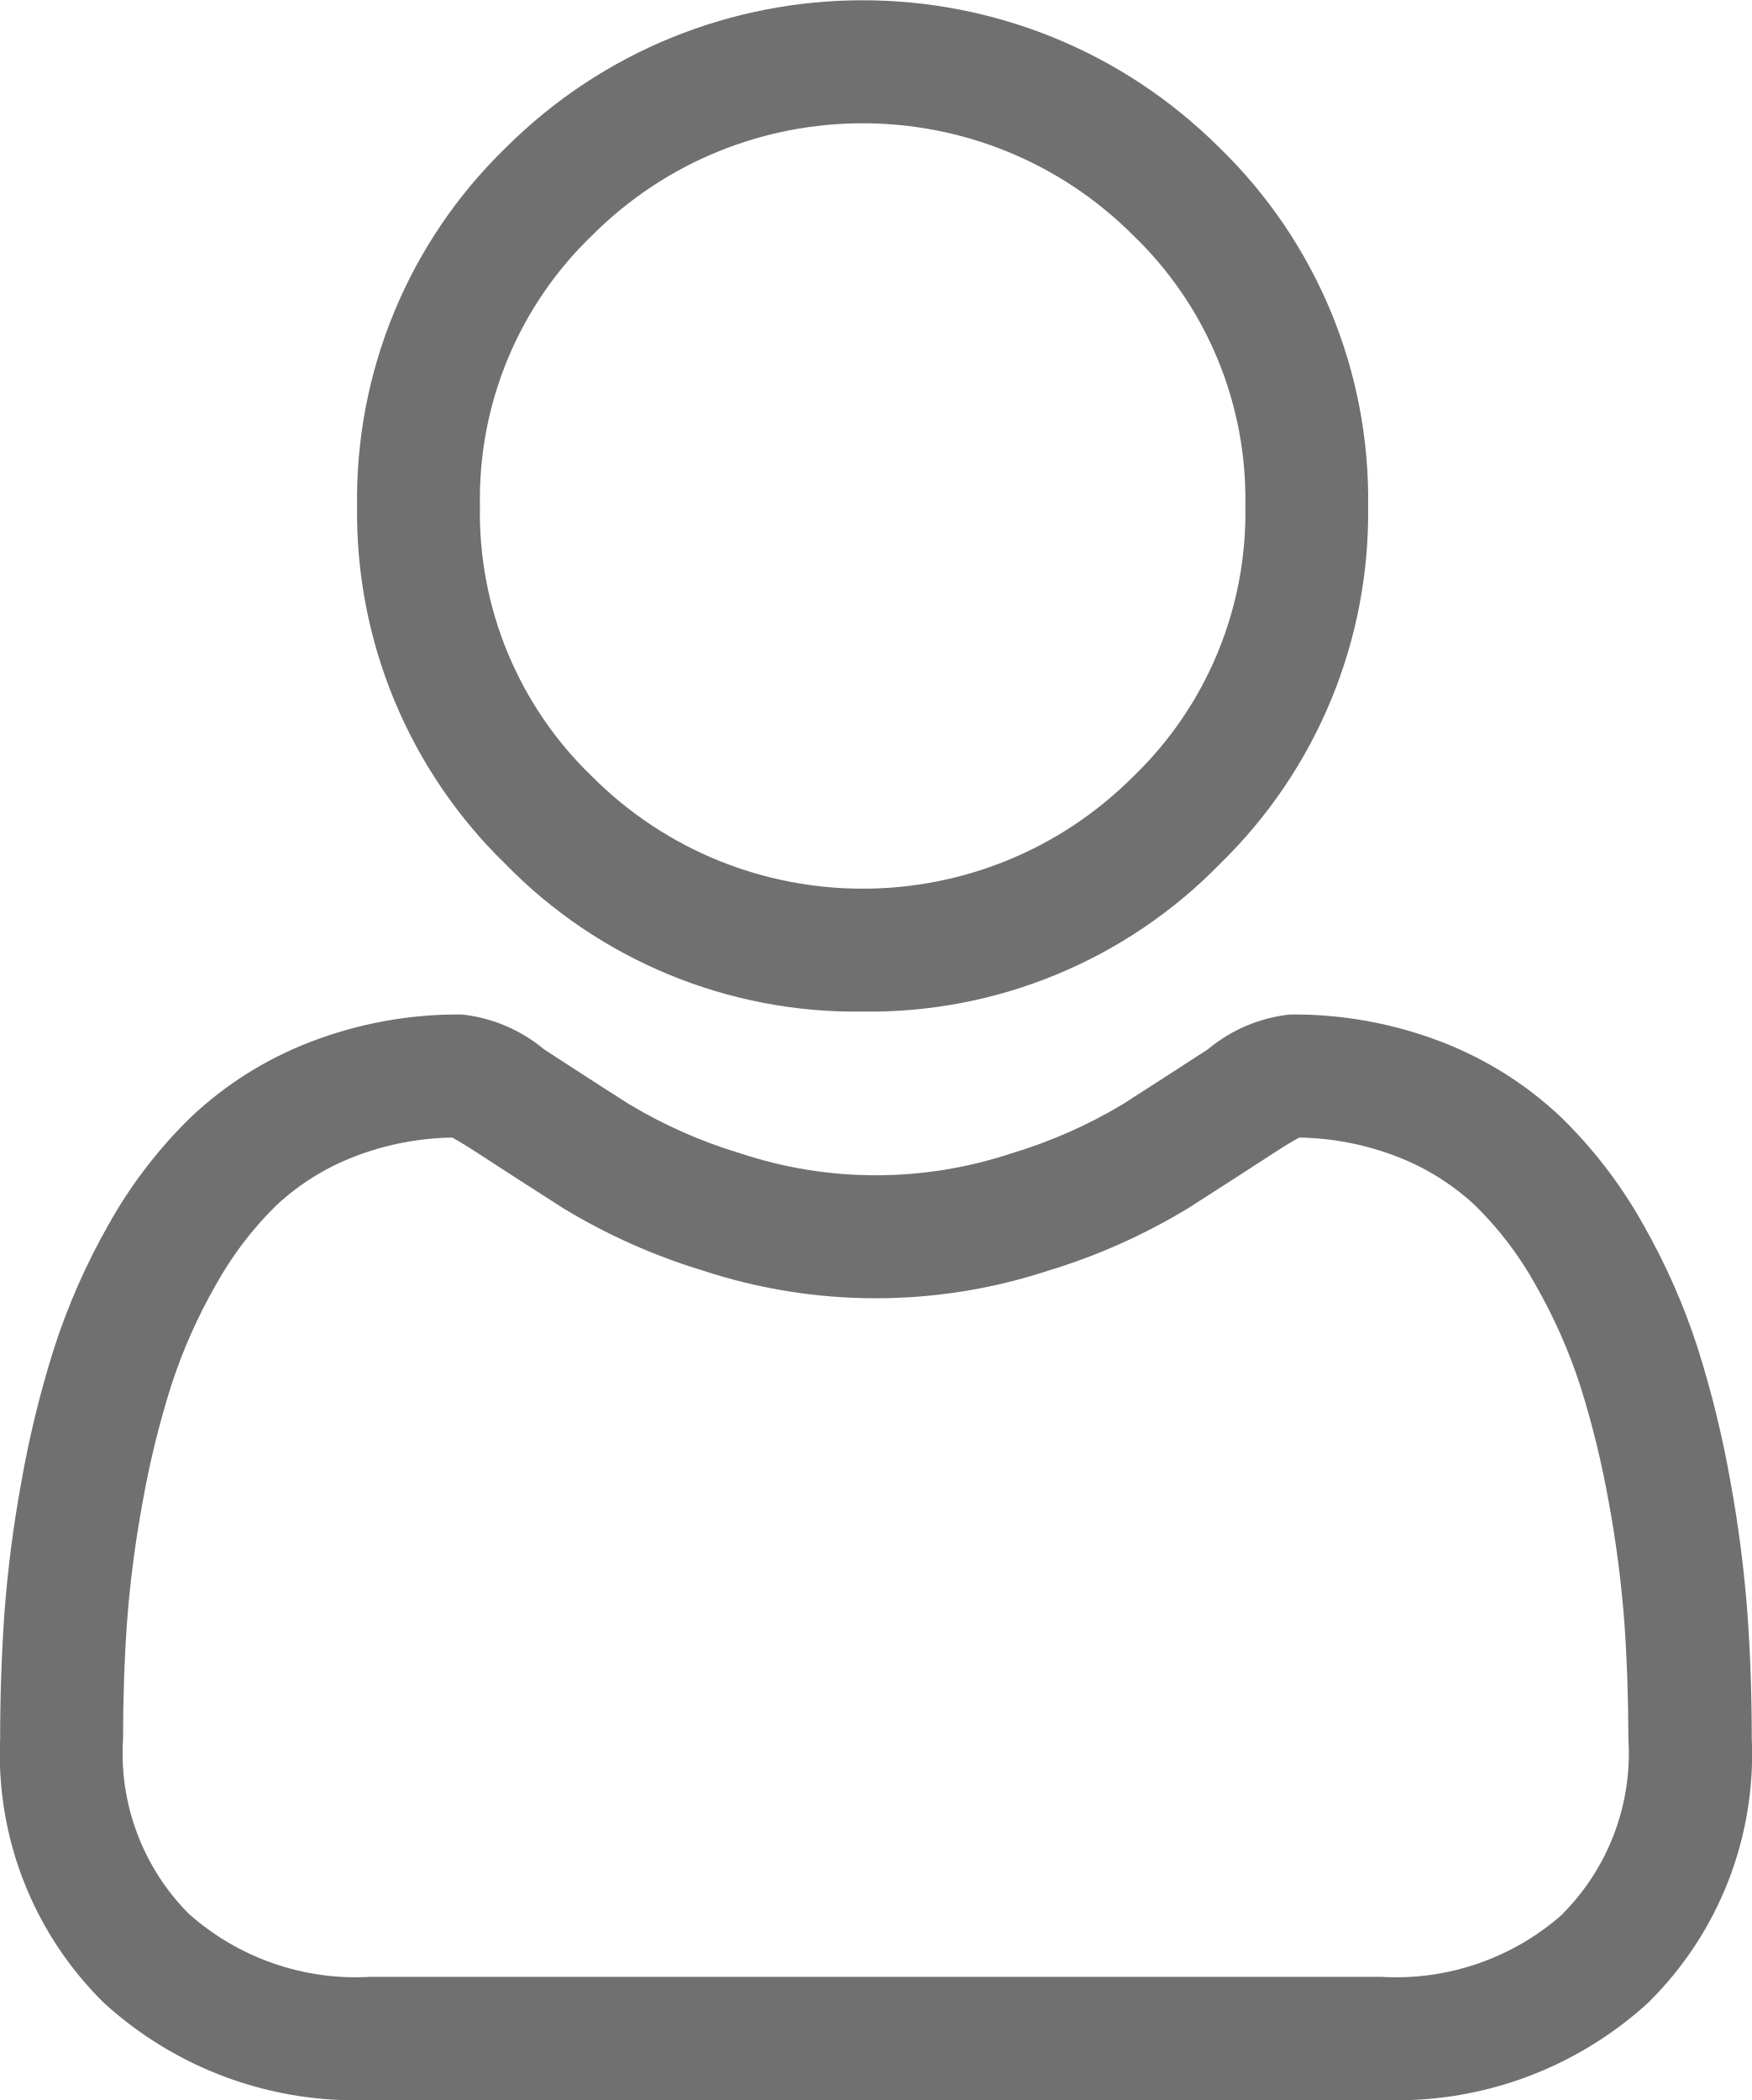
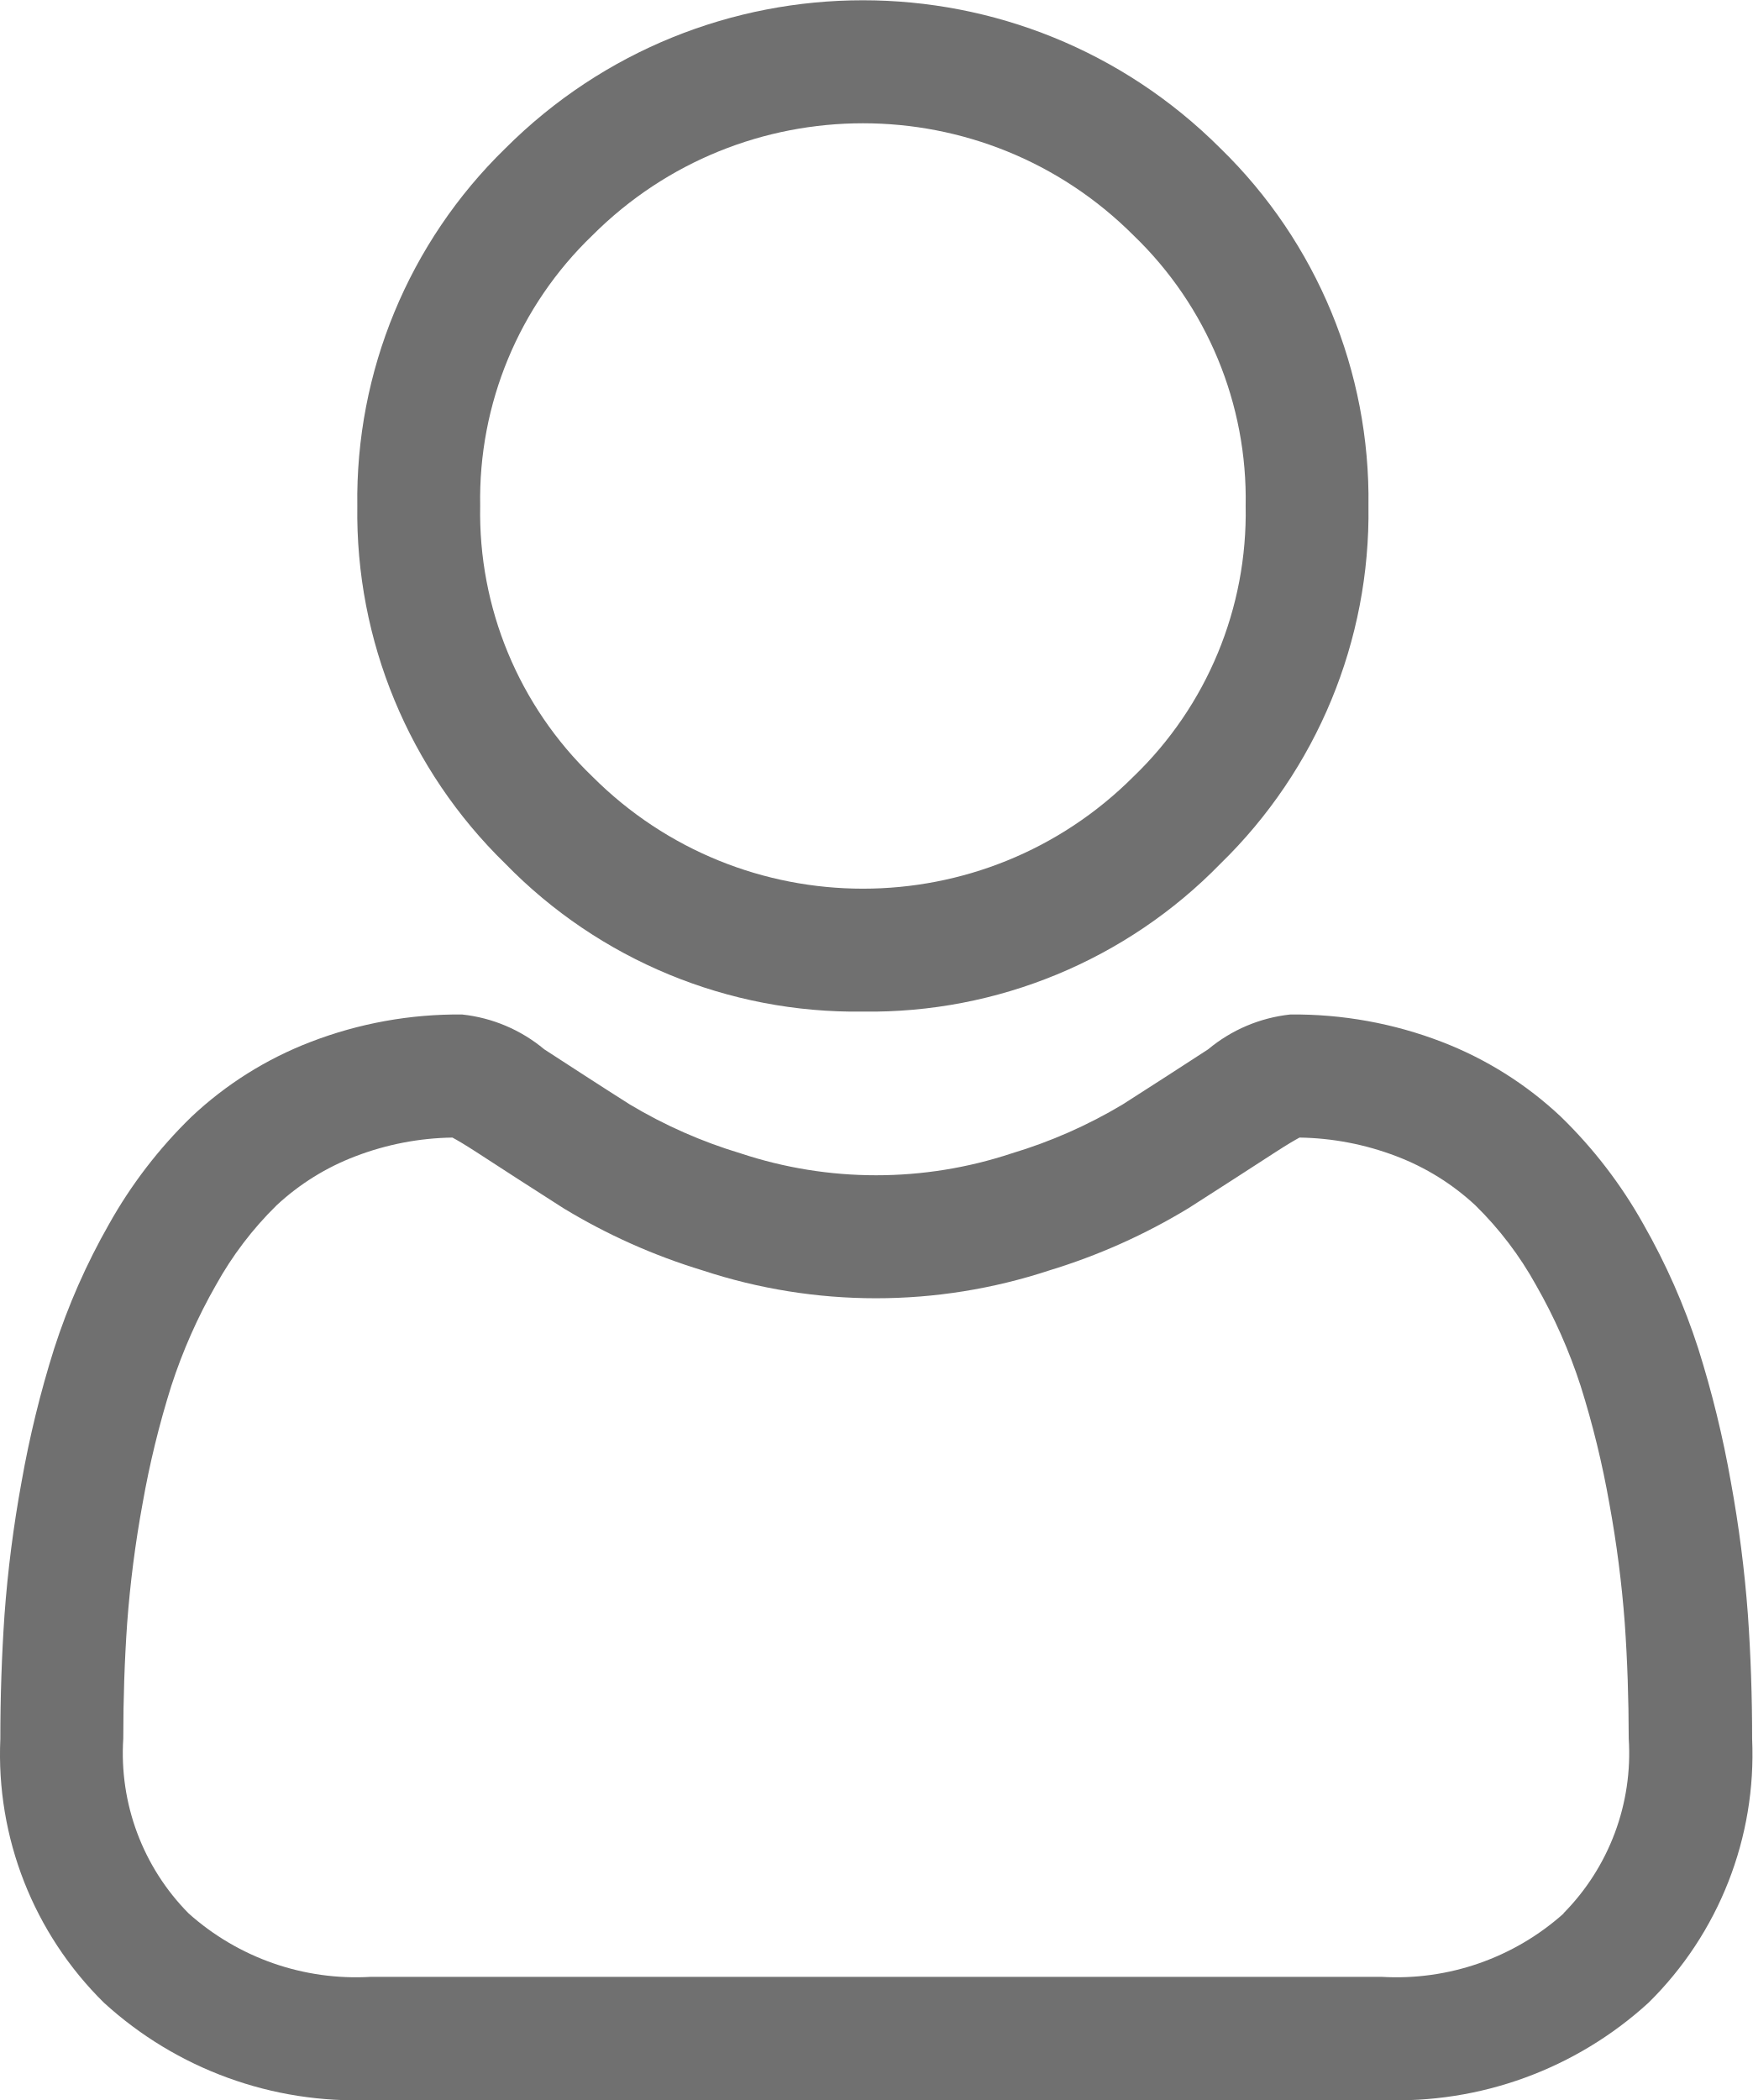
- <svg xmlns="http://www.w3.org/2000/svg" width="26.05" height="31.224" viewBox="0 0 26.05 31.224">
+ <svg xmlns="http://www.w3.org/2000/svg" width="28.99" height="34.74" viewBox="0 0 26.05 31.224">
  <defs>
    <style>
            .prefix__cls-1{fill:#707070}
        </style>
  </defs>
  <g id="prefix__man-avatar">
    <path id="prefix__패스_13" d="M94.552 15.041a7.277 7.277 0 0 0 5.317-2.2 7.277 7.277 0 0 0 2.2-5.317 7.278 7.278 0 0 0-2.2-5.317 7.519 7.519 0 0 0-10.635 0 7.277 7.277 0 0 0-2.2 5.317 7.277 7.277 0 0 0 2.2 5.317 7.279 7.279 0 0 0 5.318 2.2zM90.529 3.5a5.689 5.689 0 0 1 8.047 0 5.437 5.437 0 0 1 1.667 4.023 5.437 5.437 0 0 1-1.667 4.023 5.688 5.688 0 0 1-8.047 0 5.436 5.436 0 0 1-1.668-4.026 5.436 5.436 0 0 1 1.668-4.02zm0 0" class="prefix__cls-1" data-name="패스 13" transform="translate(-81.724)" />
    <path id="prefix__패스_14" d="M25.987 256.243a18.575 18.575 0 0 0-.253-1.973 15.544 15.544 0 0 0-.485-1.984 9.8 9.8 0 0 0-.816-1.85 6.974 6.974 0 0 0-1.229-1.6 5.421 5.421 0 0 0-1.766-1.11 6.1 6.1 0 0 0-2.255-.408 2.289 2.289 0 0 0-1.222.518c-.366.239-.795.515-1.273.821a7.3 7.3 0 0 1-1.648.726 6.4 6.4 0 0 1-4.03 0 7.274 7.274 0 0 1-1.646-.726c-.474-.3-.9-.579-1.274-.821a2.286 2.286 0 0 0-1.222-.518 6.1 6.1 0 0 0-2.255.409 5.417 5.417 0 0 0-1.767 1.11 6.976 6.976 0 0 0-1.229 1.6 9.817 9.817 0 0 0-.815 1.85 15.581 15.581 0 0 0-.485 1.983 18.45 18.45 0 0 0-.253 1.974c-.041.6-.062 1.217-.062 1.844a5.185 5.185 0 0 0 1.54 3.923 5.543 5.543 0 0 0 3.968 1.447h15.032a5.543 5.543 0 0 0 3.968-1.447 5.183 5.183 0 0 0 1.54-3.923c0-.629-.021-1.25-.063-1.844zm-2.739 4.441a3.732 3.732 0 0 1-2.706.943H5.508a3.732 3.732 0 0 1-2.706-.943 3.386 3.386 0 0 1-.972-2.6c0-.585.019-1.163.058-1.717a16.64 16.64 0 0 1 .229-1.777 13.742 13.742 0 0 1 .427-1.749 7.993 7.993 0 0 1 .664-1.5 5.17 5.17 0 0 1 .9-1.184 3.6 3.6 0 0 1 1.175-.731 4.209 4.209 0 0 1 1.441-.278c.064.034.178.1.363.22.376.245.81.525 1.289.831a9.066 9.066 0 0 0 2.068.924 8.226 8.226 0 0 0 5.156 0 9.075 9.075 0 0 0 2.069-.925c.49-.314.912-.585 1.288-.83.185-.12.3-.186.363-.22a4.213 4.213 0 0 1 1.441.278 3.6 3.6 0 0 1 1.175.731 5.156 5.156 0 0 1 .9 1.184 7.965 7.965 0 0 1 .664 1.5 13.71 13.71 0 0 1 .427 1.749 16.781 16.781 0 0 1 .229 1.777c.039.552.058 1.13.059 1.717a3.385 3.385 0 0 1-.972 2.6zm0 0" class="prefix__cls-1" data-name="패스 14" transform="translate(0 -232.234)" />
  </g>
</svg>
